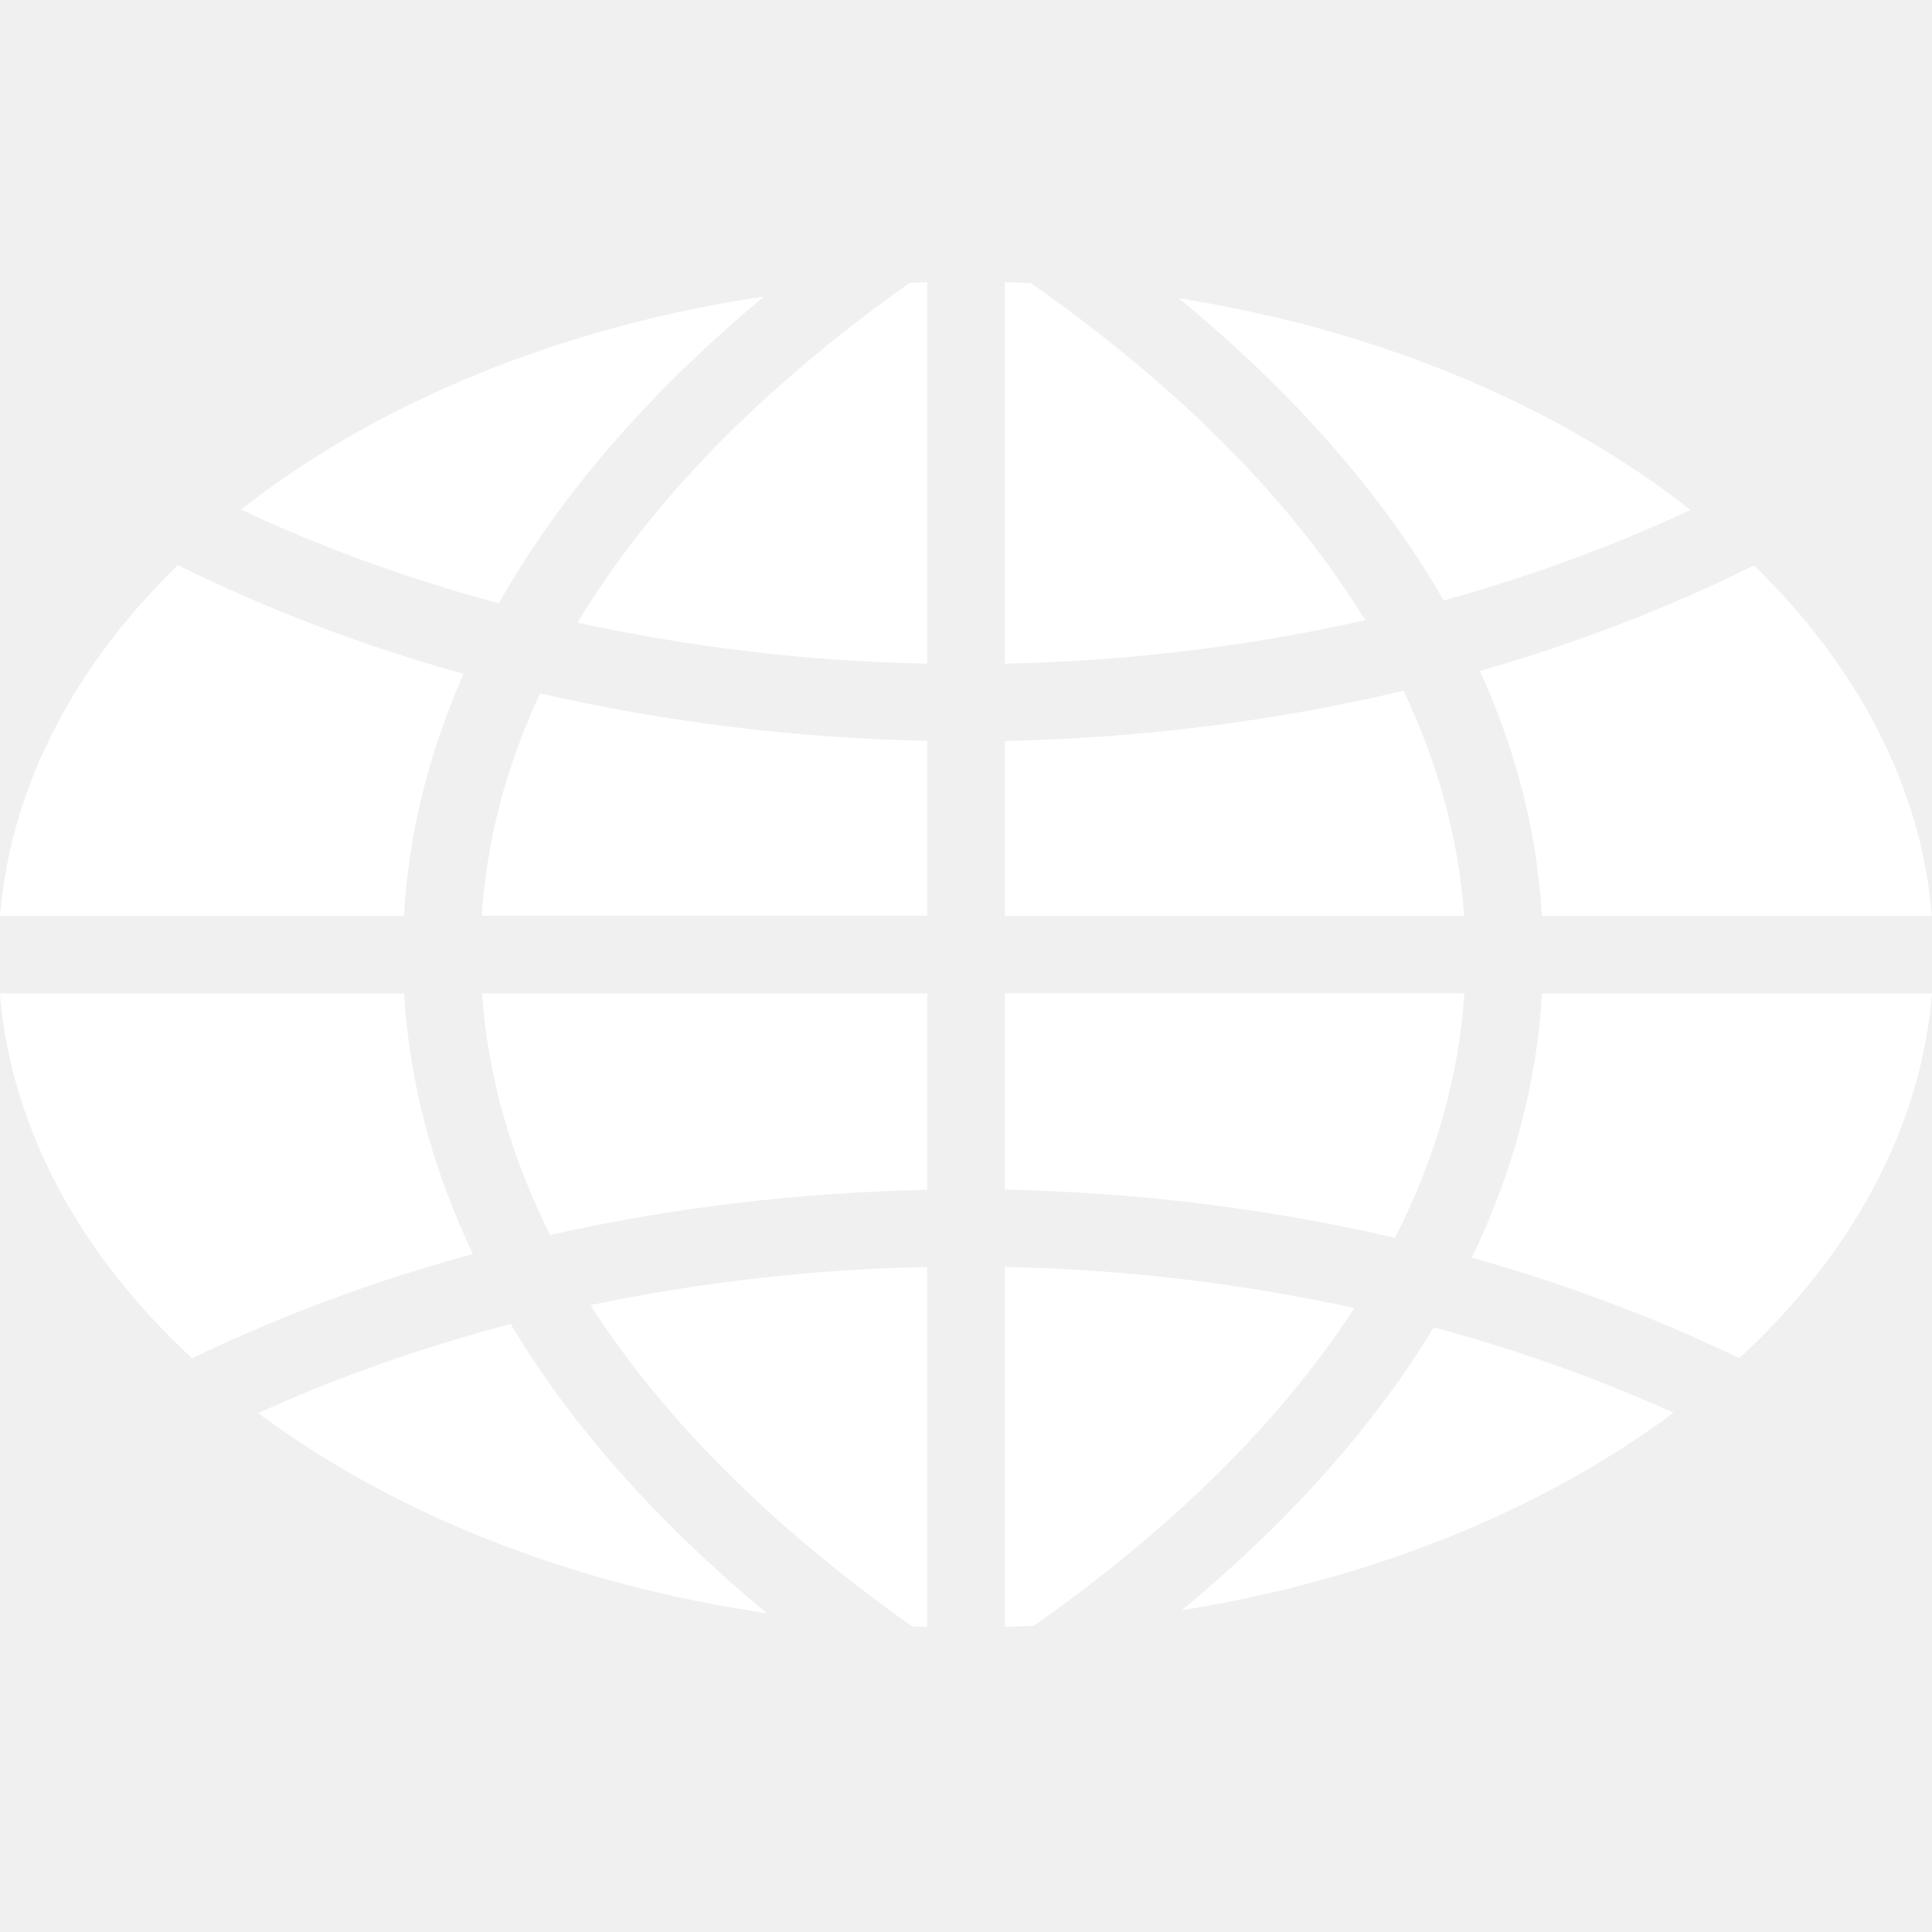
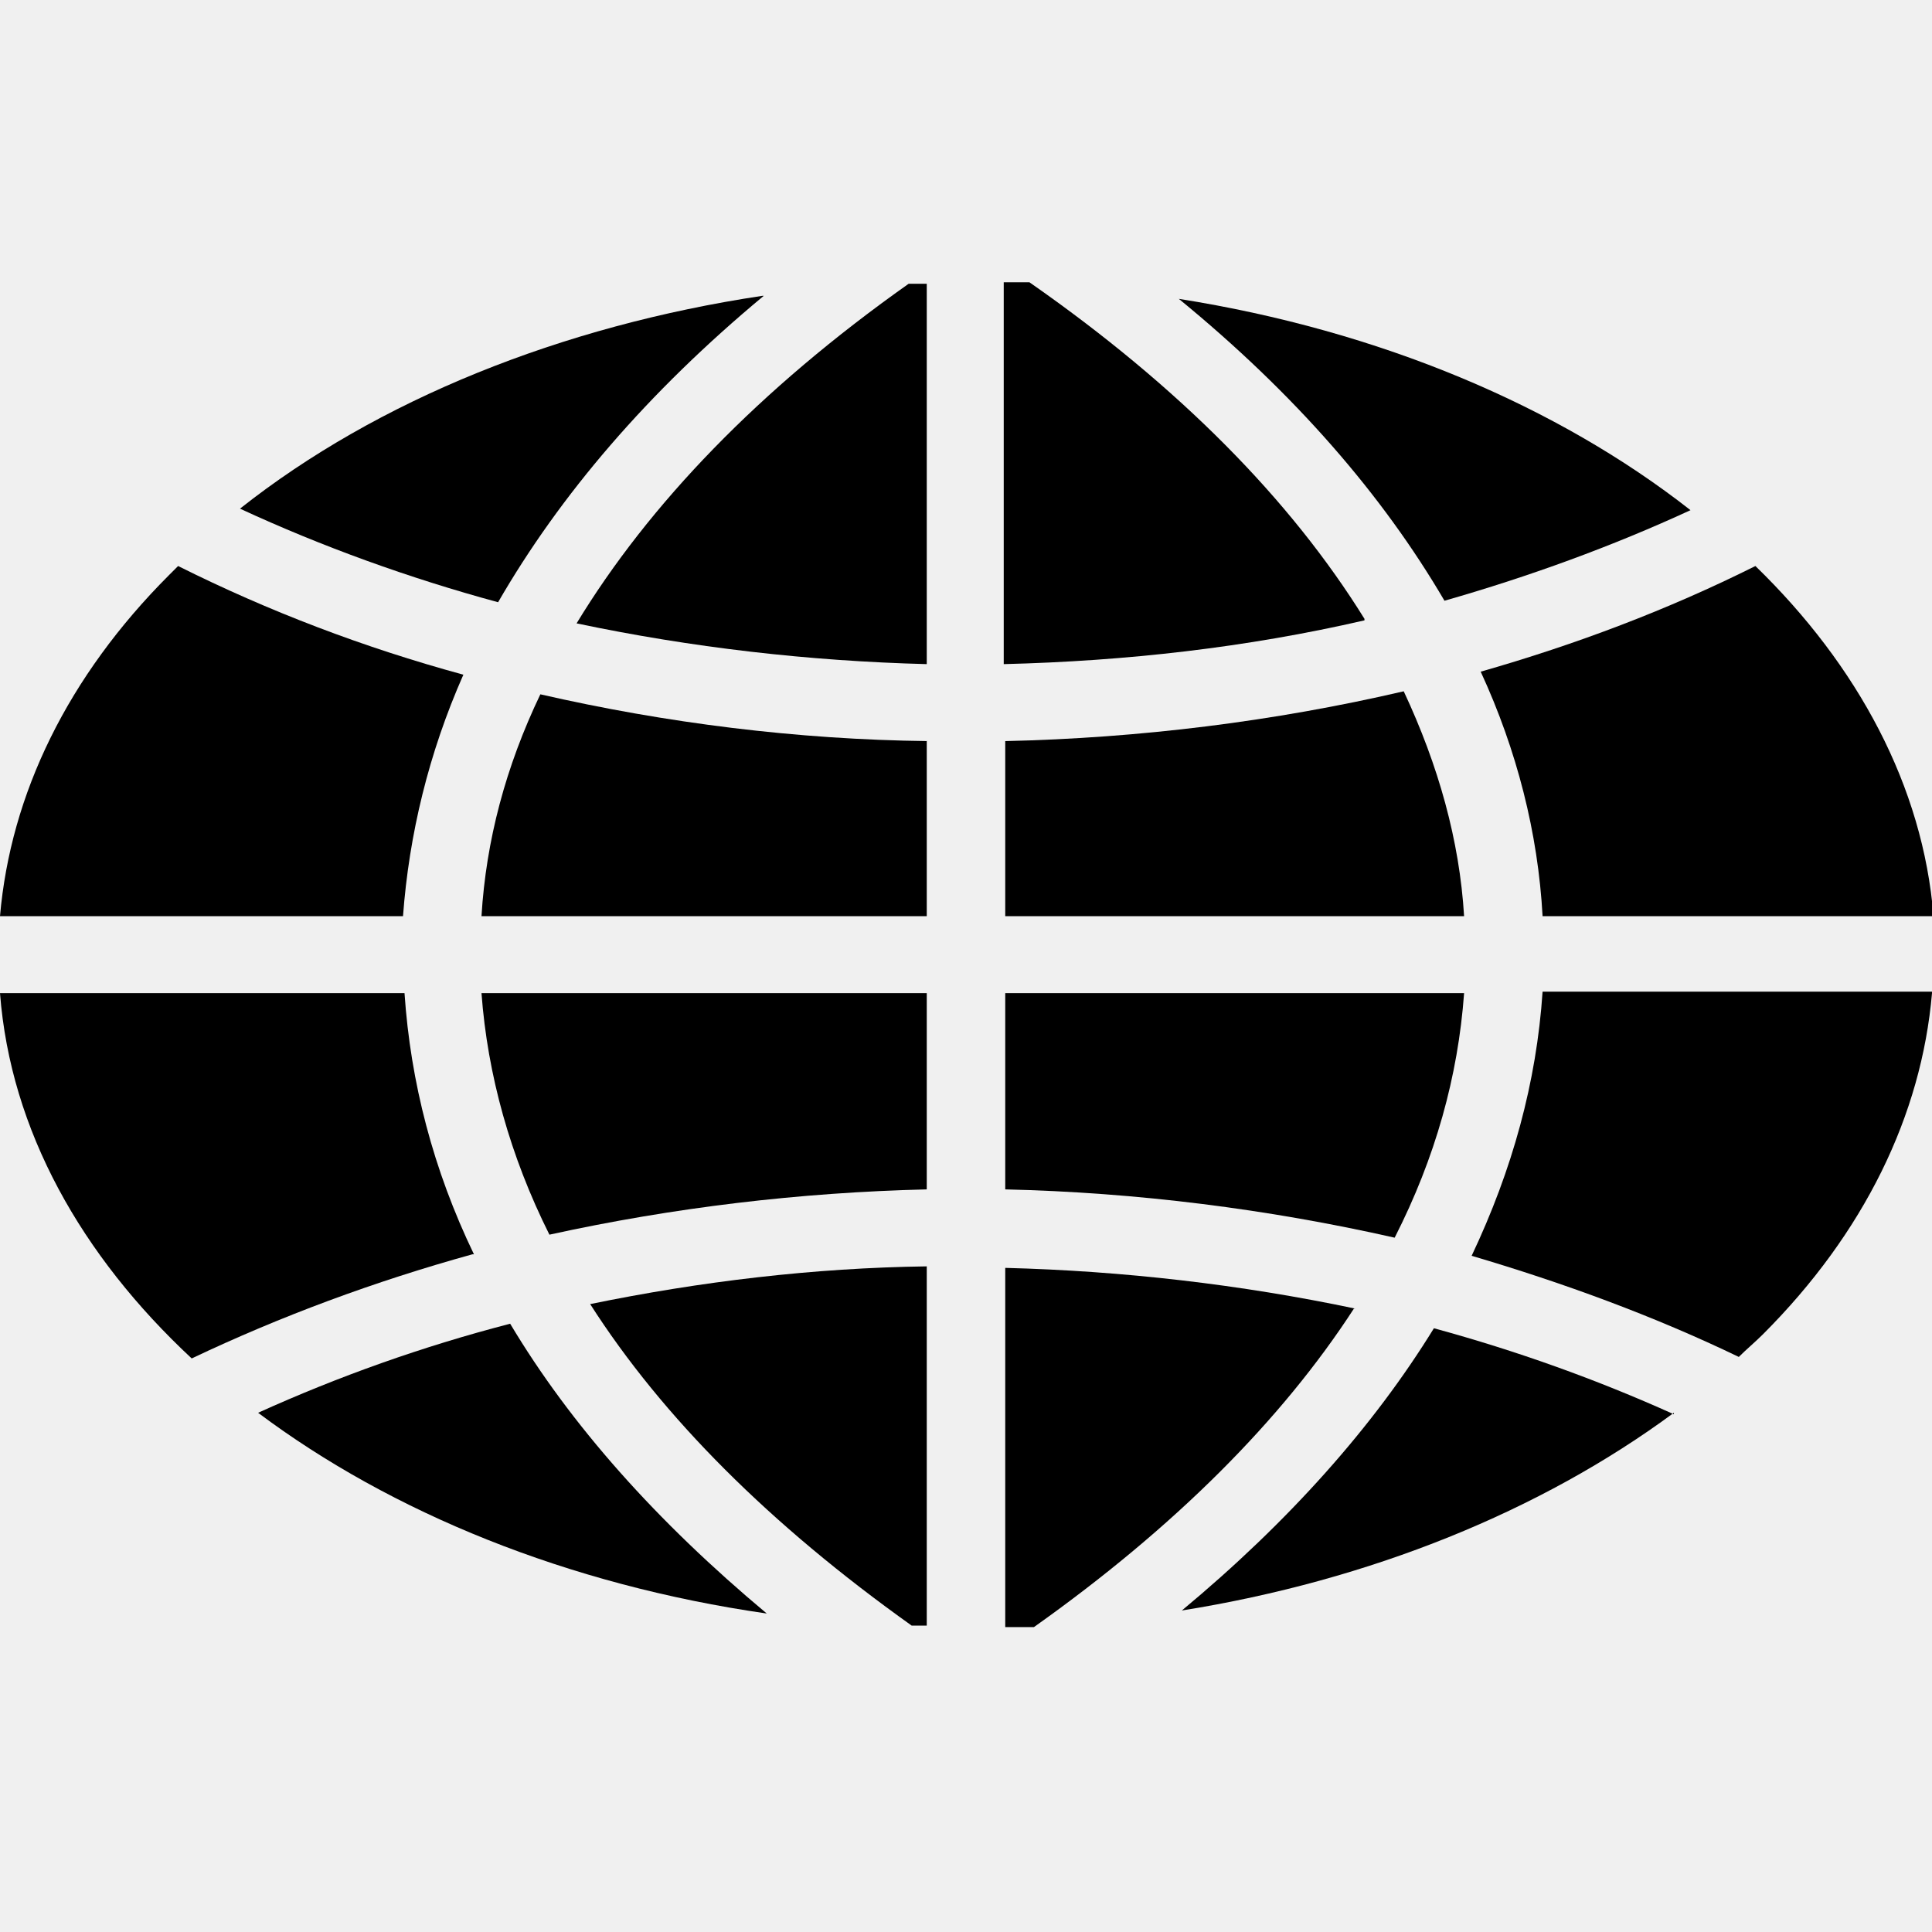
- <svg xmlns="http://www.w3.org/2000/svg" id="Layer_1" data-name="Layer 1" viewBox="0 0 128 128">
-   <defs>
-     <style>
-       .cls-1 {
-         fill: #fff;
-       }
-     </style>
-   </defs>
-   <path class="cls-1" d="M50.81,106.88c-13.16-1.93-24.85-6.66-33.7-13.26,5.32-2.42,10.94-4.38,16.72-5.9,4.01,6.71,9.7,13.13,16.98,19.16Z" />
-   <path class="cls-1" d="M61.43,83.94v23.85l-1-.04c-9.36-6.62-16.5-13.78-21.31-21.28,7.27-1.53,14.78-2.38,22.31-2.53Z" />
-   <path class="cls-1" d="M89.73,86.66c-4.81,7.42-11.93,14.5-21.23,21.05-.64.03-1.29.05-1.93.08v-23.85c7.81.15,15.61,1.07,23.16,2.72Z" />
-   <path class="cls-1" d="M110.87,93.6c-8.78,6.54-20.14,11.09-32.57,13.08,7.13-5.9,12.71-12.18,16.69-18.74,5.49,1.48,10.81,3.37,15.87,5.65Z" />
-   <path class="cls-1" d="M128,65.82c-.67,8.11-4.49,15.87-11.16,22.62-.53.53-1.05,1.04-1.61,1.54-5.62-2.71-11.57-4.93-17.72-6.66,2.74-5.68,4.31-11.54,4.65-17.5h25.83Z" />
-   <path class="cls-1" d="M97.02,65.82c-.36,5.49-1.91,10.91-4.6,16.19-8.39-1.95-17.11-3.02-25.84-3.19v-13.01h30.44Z" />
-   <path class="cls-1" d="M61.43,65.82v13.01c-8.44.17-16.85,1.16-24.98,2.99-2.62-5.22-4.14-10.58-4.51-16h29.49Z" />
-   <path class="cls-1" d="M31.34,83.08c-6.48,1.76-12.71,4.06-18.61,6.91-7.36-6.81-11.99-15.14-12.74-24.17h26.78c.35,5.87,1.89,11.66,4.56,17.26Z" />
-   <path class="cls-1" d="M30.71,44.65c-2.3,5.22-3.64,10.58-3.95,16.03H0c.67-8.11,4.49-15.88,11.16-22.62.21-.21.41-.41.62-.62,5.98,2.97,12.34,5.37,18.94,7.21Z" />
-   <path class="cls-1" d="M61.43,49.08v11.59h-29.51c.32-4.99,1.62-9.92,3.86-14.73,8.34,1.91,16.98,2.97,25.65,3.14Z" />
-   <path class="cls-1" d="M97,60.68h-30.43v-11.59c8.93-.18,17.84-1.29,26.42-3.33,2.31,4.87,3.66,9.87,4.01,14.92Z" />
-   <path class="cls-1" d="M127.99,60.68h-25.83c-.33-5.53-1.71-10.95-4.11-16.23,6.32-1.81,12.41-4.14,18.16-6.99,6.81,6.64,11.08,14.61,11.78,23.22Z" />
-   <path class="cls-1" d="M112,33.78c-5.2,2.44-10.68,4.43-16.35,6-4.05-7.02-9.92-13.74-17.56-20.02,13.34,2.11,25.12,7.12,33.9,14.02Z" />
-   <path class="cls-1" d="M90.45,41.09c-7.78,1.75-15.81,2.71-23.88,2.88v-25.28c.58.03,1.16.04,1.72.06,9.88,6.93,17.31,14.44,22.16,22.34Z" />
-   <path class="cls-1" d="M61.43,18.69v25.28c-7.81-.15-15.61-1.07-23.16-2.72,4.77-7.94,12.14-15.52,21.98-22.5.4-.03.78-.04,1.18-.05Z" />
-   <path class="cls-1" d="M50.62,19.64c-7.66,6.39-13.55,13.21-17.57,20.33-5.92-1.59-11.66-3.66-17.08-6.21,9.12-7.18,21.31-12.13,34.65-14.12Z" />
+ <svg xmlns="http://www.w3.org/2000/svg" id="Layer_1" version="1.1" viewBox="0 0 128 128">
+   <path d="M50.8,106.9c-13.2-1.9-24.9-6.7-33.7-13.3,5.3-2.4,10.9-4.4,16.7-5.9,4,6.7,9.7,13.1,17,19.2Z" />
+   <path d="M61.4,83.9v23.8h-1c-9.4-6.7-16.5-13.8-21.3-21.3,7.3-1.5,14.8-2.4,22.3-2.5Z" />
+   <path d="M89.7,86.7c-4.8,7.4-11.9,14.5-21.2,21.1-.6,0-1.3,0-1.9,0v-23.8c7.8.2,15.6,1.1,23.2,2.7Z" />
+   <path d="M110.9,93.6c-8.8,6.5-20.1,11.1-32.6,13.1,7.1-5.9,12.7-12.2,16.7-18.7,5.5,1.5,10.8,3.4,15.9,5.7h0Z" />
+   <path d="M128,65.8c-.7,8.1-4.5,15.9-11.2,22.6-.5.5-1.1,1-1.6,1.5-5.6-2.7-11.6-4.9-17.7-6.7,2.7-5.7,4.3-11.5,4.7-17.5h25.8Z" />
+   <path d="M97,65.8c-.4,5.5-1.9,10.9-4.6,16.2-8.4-1.9-17.1-3-25.8-3.2v-13h30.4,0Z" />
+   <path d="M61.4,65.8v13c-8.4.2-16.8,1.2-25,3-2.6-5.2-4.1-10.6-4.5-16h29.5Z" />
+   <path d="M31.3,83.1c-6.5,1.8-12.7,4.1-18.6,6.9C5.4,83.2.7,74.9,0,65.8h26.8c.4,5.9,1.9,11.7,4.6,17.3h0Z" />
+   <path d="M30.7,44.7c-2.3,5.2-3.6,10.6-4,16H0c.7-8.1,4.5-15.9,11.2-22.6.2-.2.4-.4.6-.6,6,3,12.3,5.4,18.9,7.2h0Z" />
+   <path d="M61.4,49.1v11.6h-29.5c.3-5,1.6-9.9,3.9-14.7,8.3,1.9,17,3,25.7,3.1Z" />
+   <path d="M97,60.7h-30.4v-11.6c8.9-.2,17.8-1.3,26.4-3.3,2.3,4.9,3.7,9.9,4,14.9Z" />
+   <path d="M128,60.7h-25.8c-.3-5.5-1.7-11-4.1-16.2,6.3-1.8,12.4-4.1,18.2-7,6.8,6.6,11.1,14.6,11.8,23.2Z" />
+   <path d="M112,33.8c-5.2,2.4-10.7,4.4-16.3,6-4.1-7-9.9-13.7-17.6-20,13.3,2.1,25.1,7.1,33.9,14h0Z" />
+   <path d="M90.4,41.1c-7.8,1.8-15.8,2.7-23.9,2.9v-25.3c.6,0,1.2,0,1.7,0,9.9,6.9,17.3,14.4,22.2,22.3Z" />
+   <path d="M61.4,18.7v25.3c-7.8-.2-15.6-1.1-23.2-2.7,4.8-7.9,12.1-15.5,22-22.5.4,0,.8,0,1.2,0h0Z" />
+   <path d="M50.6,19.6c-7.7,6.4-13.5,13.2-17.6,20.3-5.9-1.6-11.7-3.7-17.1-6.2,9.1-7.2,21.3-12.1,34.6-14.1Z" />
</svg>
